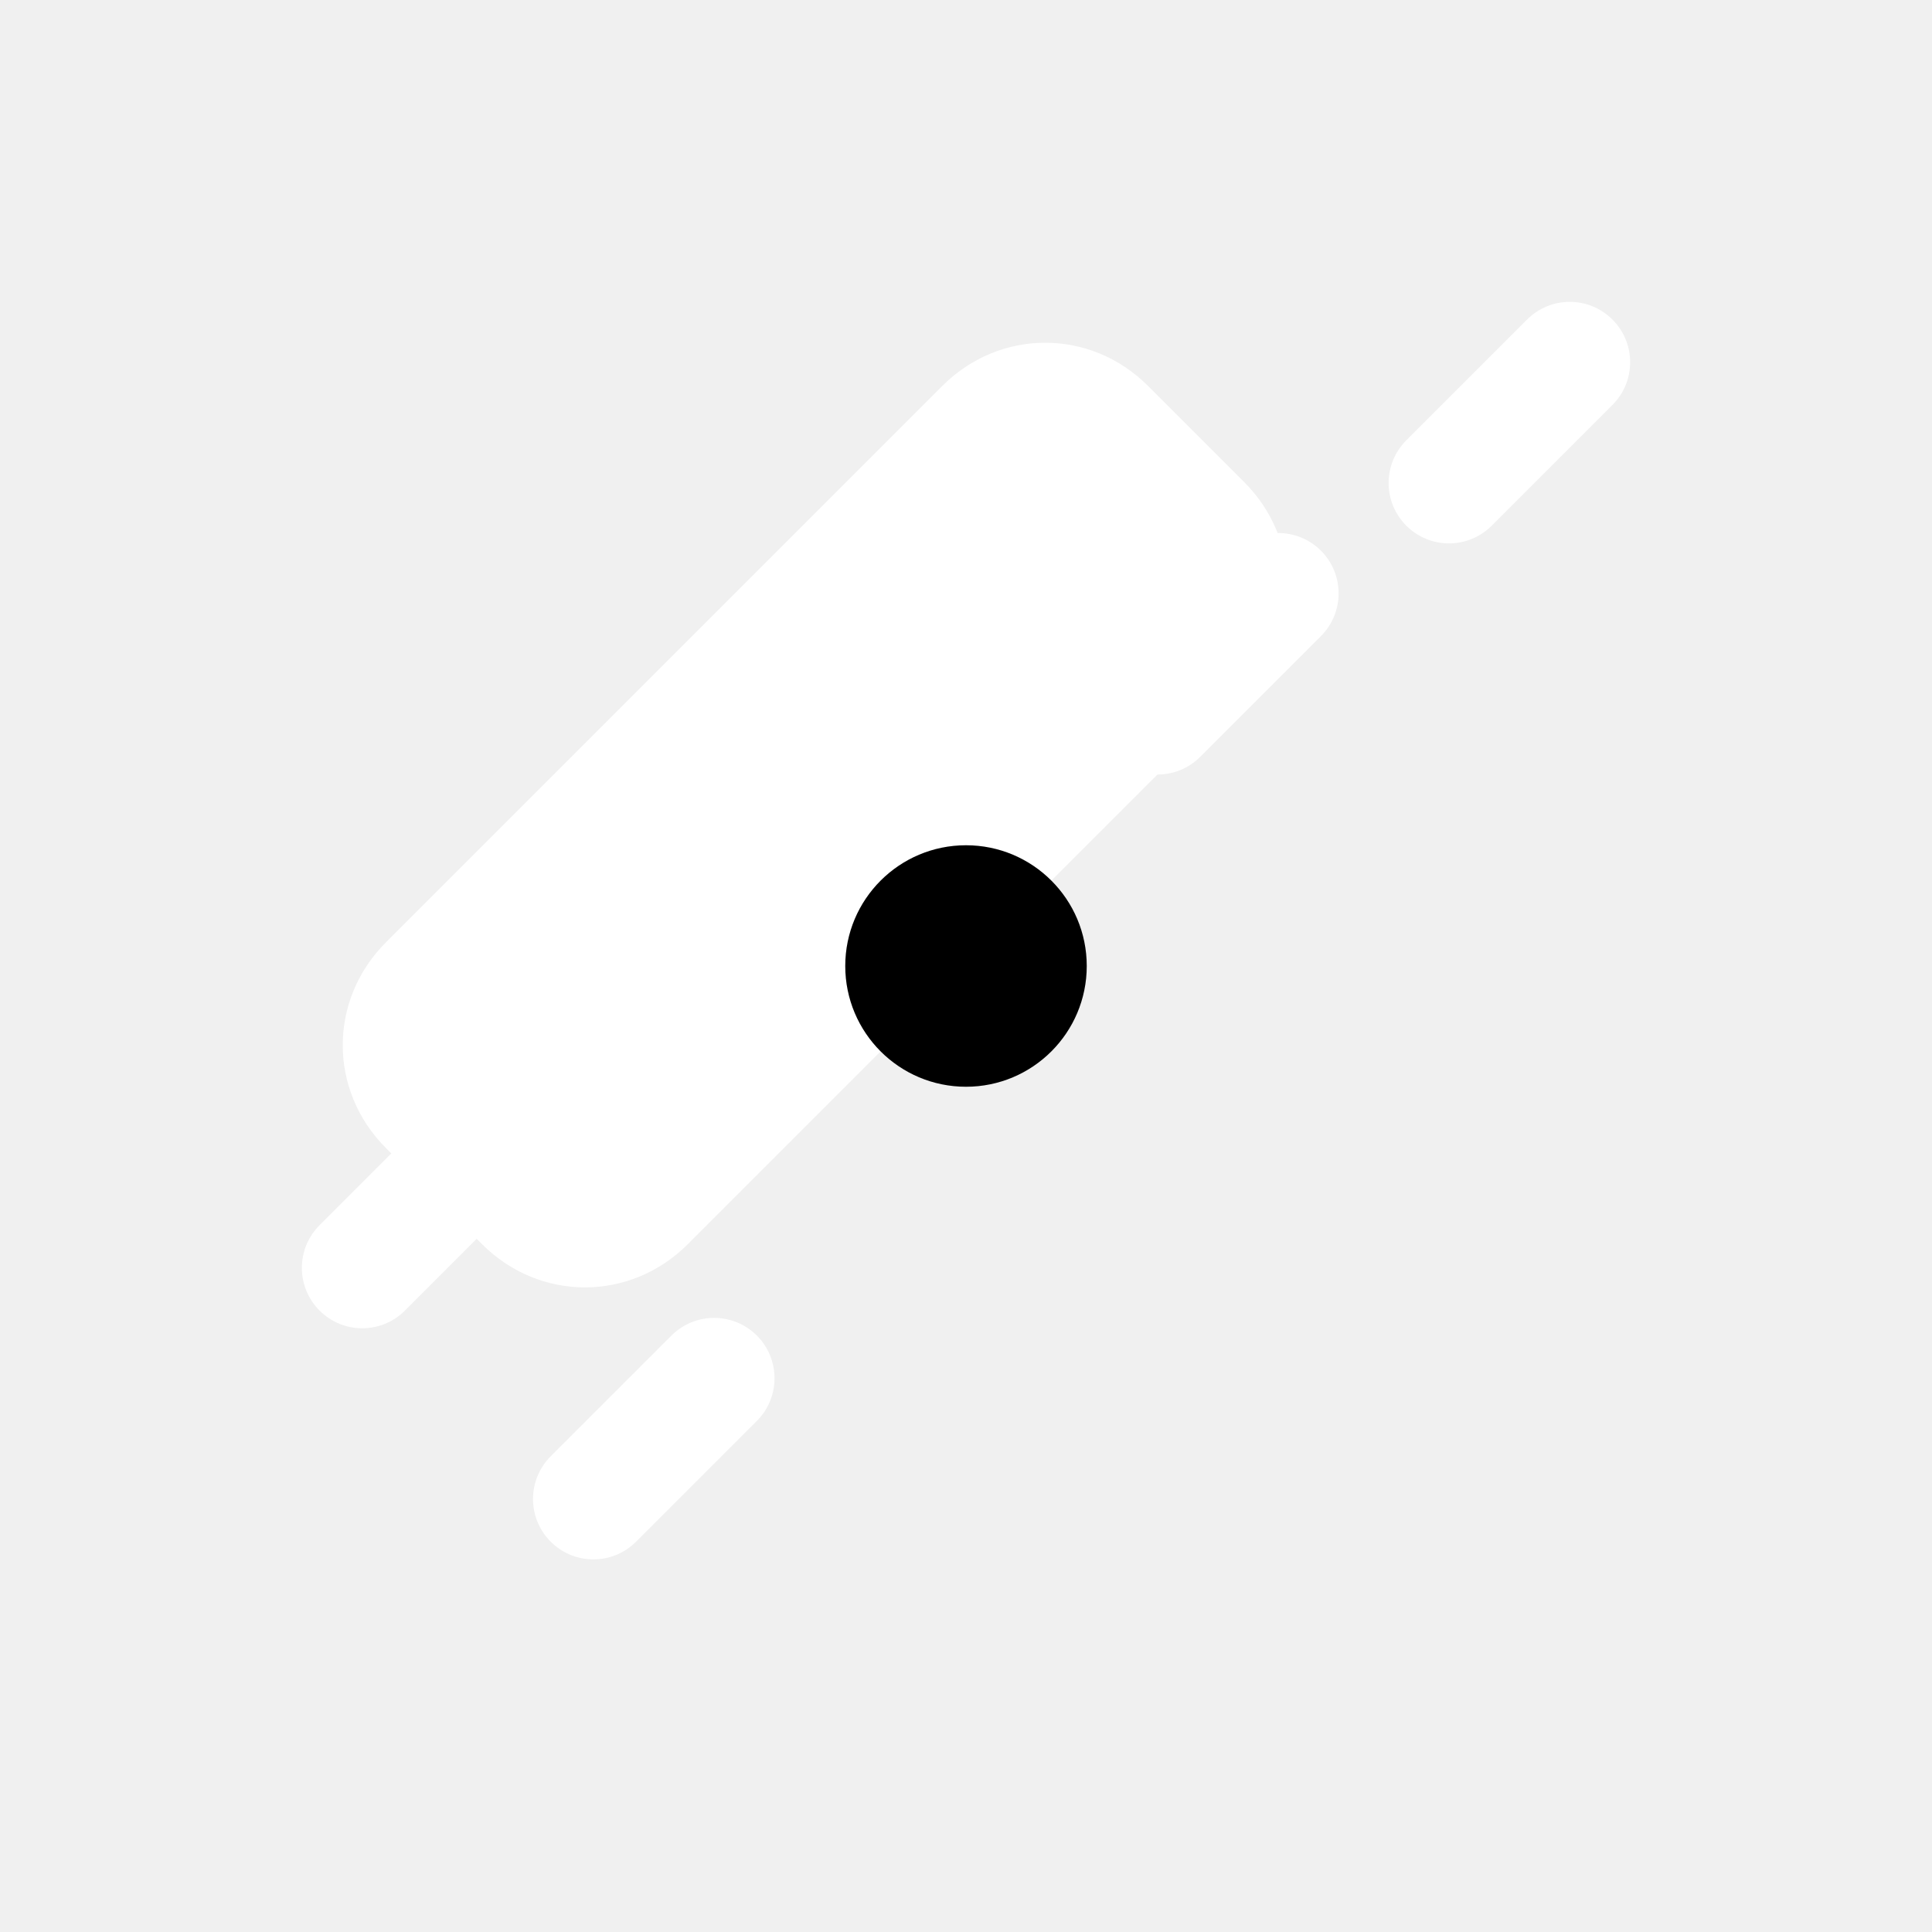
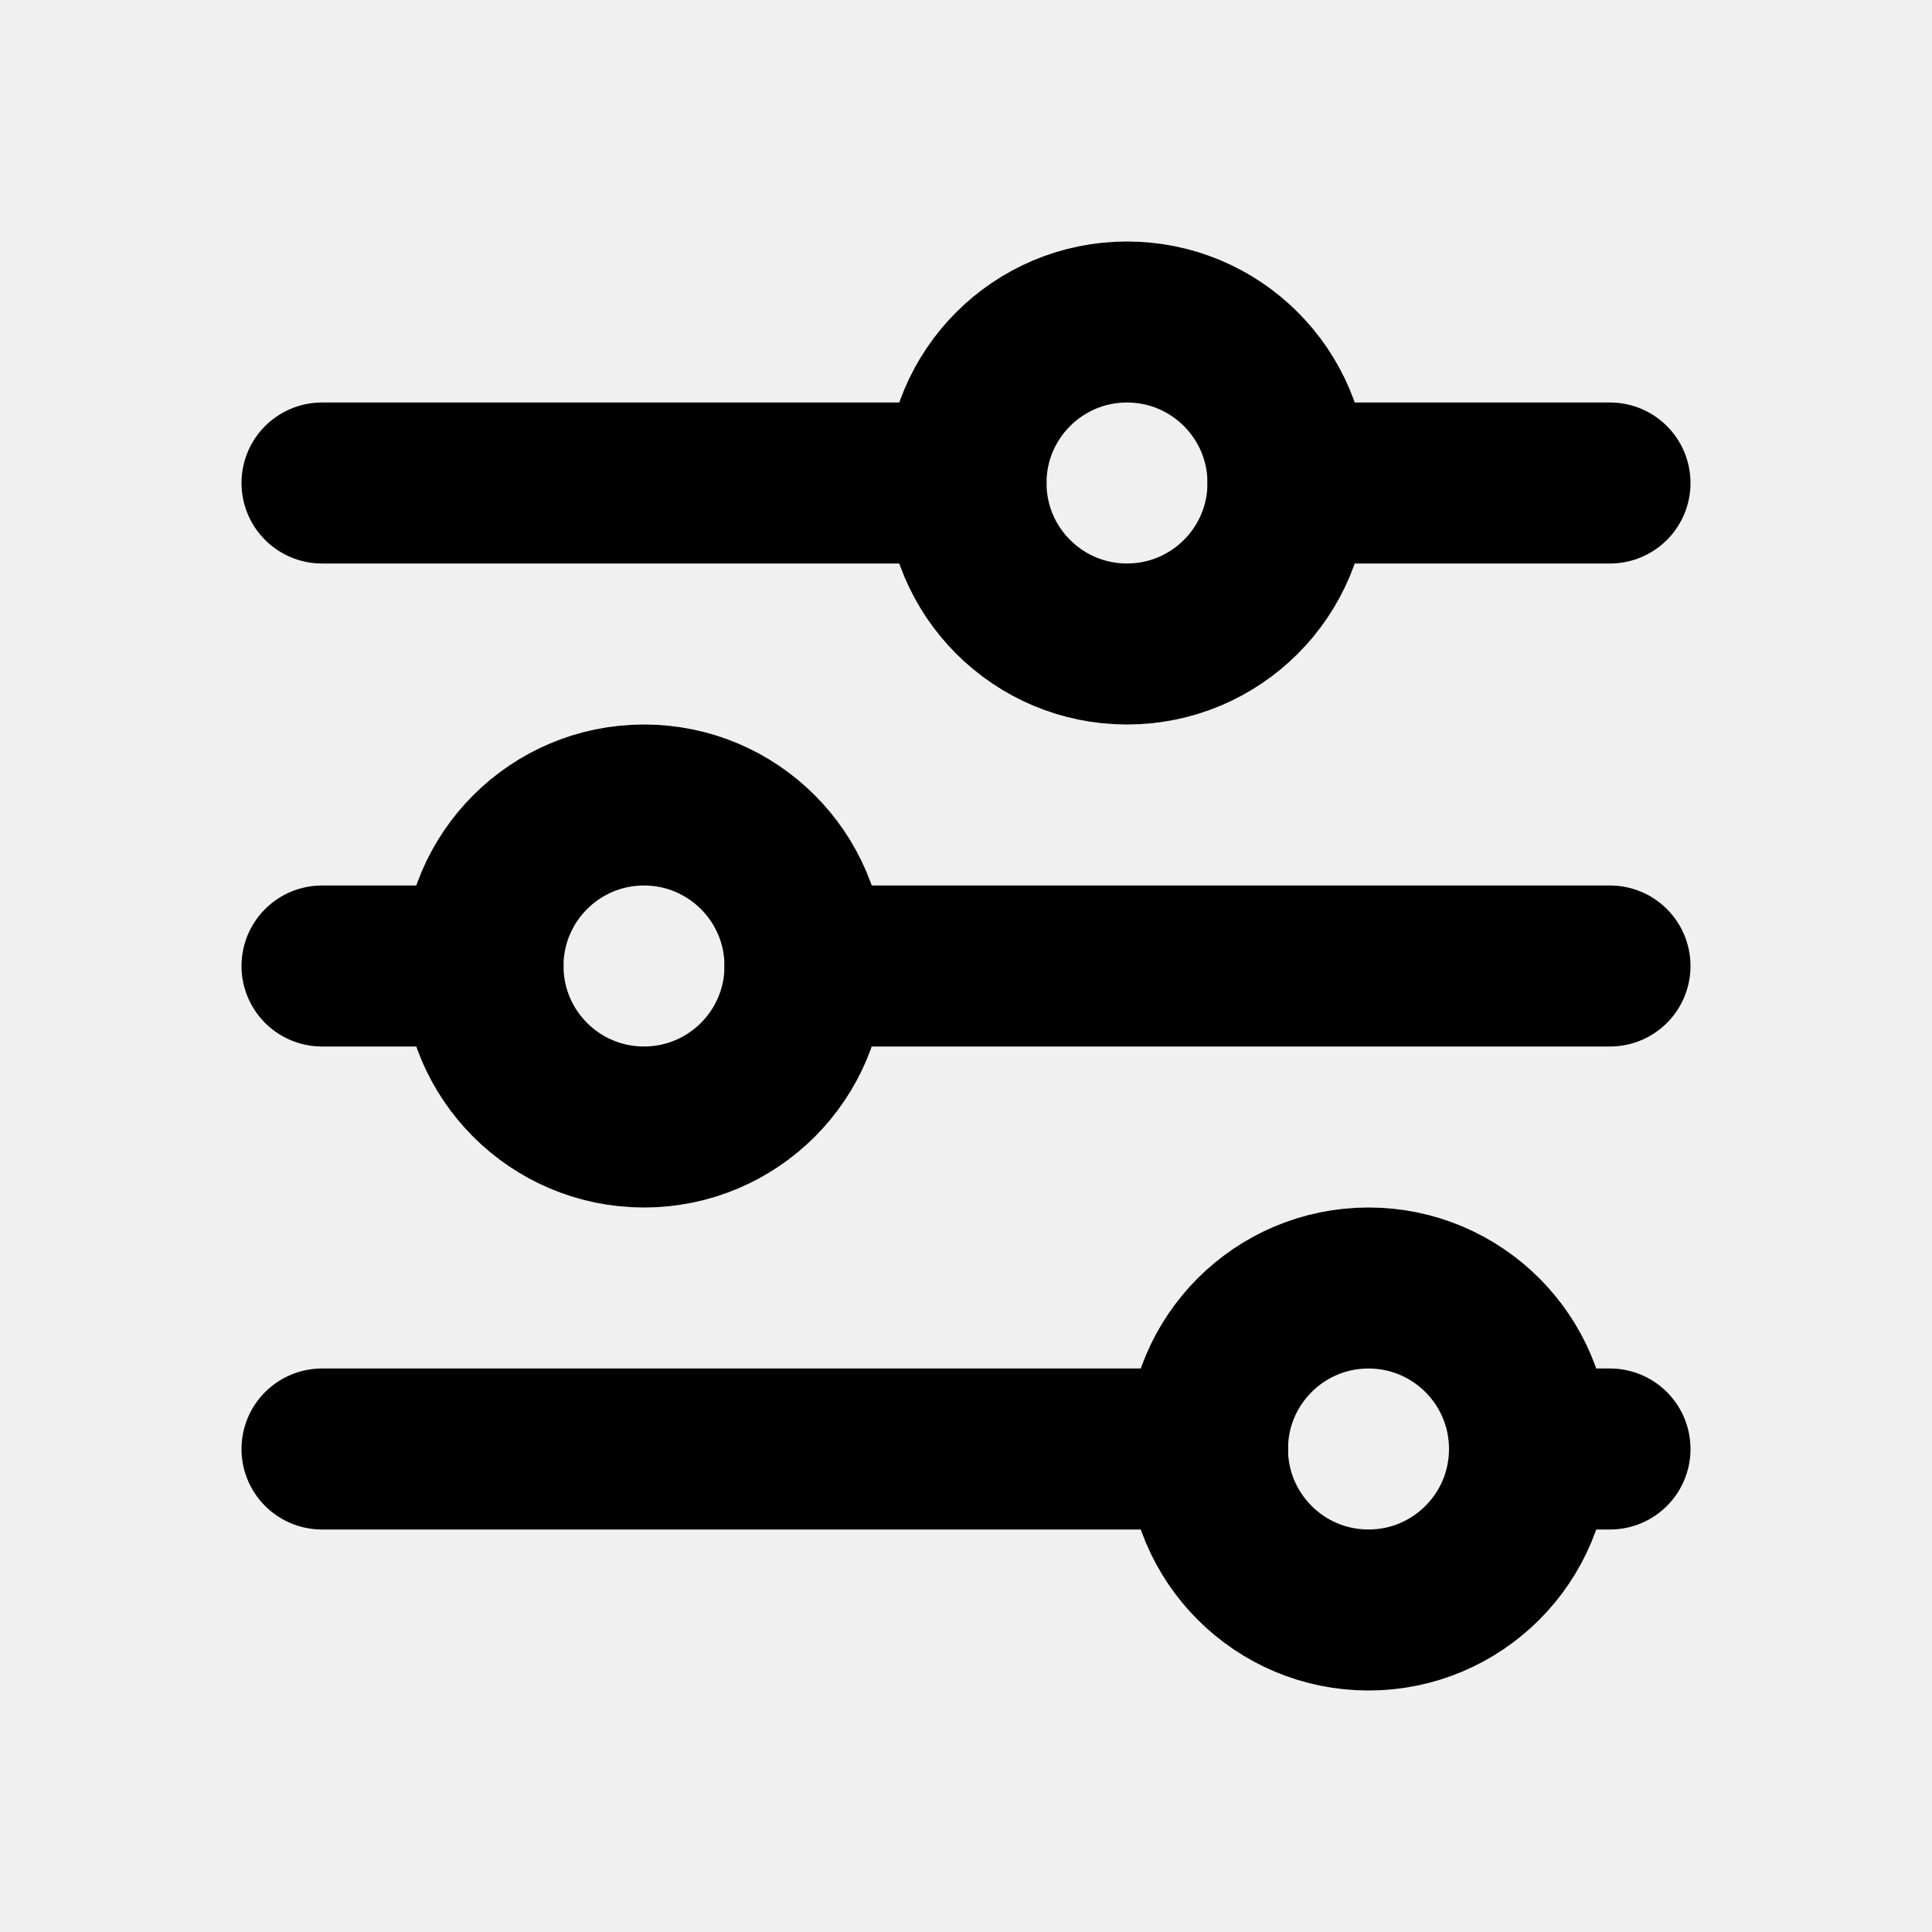
- <svg xmlns="http://www.w3.org/2000/svg" width="32" height="32" viewBox="0 0 32 32" fill="none">
-   <path d="M26.707 5.293C27.098 5.683 27.098 6.317 26.707 6.707L24.707 8.707C24.317 9.098 23.683 9.098 23.293 8.707C22.902 8.317 22.902 7.683 23.293 7.293L25.293 5.293C25.683 4.902 26.317 4.902 26.707 5.293Z" fill="white" />
-   <path d="M21.879 9.121C22.269 9.512 22.269 10.145 21.879 10.536L19.879 12.536C19.488 12.926 18.855 12.926 18.465 12.536C18.074 12.145 18.074 11.512 18.465 11.121L20.465 9.121C20.855 8.731 21.488 8.731 21.879 9.121Z" fill="white" />
-   <path d="M8.707 18.293C9.098 18.683 9.098 19.317 8.707 19.707L6.707 21.707C6.317 22.098 5.683 22.098 5.293 21.707C4.902 21.317 4.902 20.683 5.293 20.293L7.293 18.293C7.683 17.902 8.317 17.902 8.707 18.293Z" fill="white" />
-   <path d="M12.536 22.121C12.926 22.512 12.926 23.145 12.536 23.535L10.536 25.535C10.145 25.926 9.512 25.926 9.121 25.535C8.731 25.145 8.731 24.512 9.121 24.121L11.121 22.121C11.512 21.731 12.145 21.731 12.536 22.121Z" fill="white" />
-   <path d="M20.607 11.393L11.393 20.607C10.438 21.562 8.939 21.562 7.984 20.607L6.393 19.016C5.438 18.061 5.438 16.562 6.393 15.607L15.607 6.393C16.562 5.438 18.061 5.438 19.016 6.393L20.607 7.984C21.562 8.939 21.562 10.438 20.607 11.393Z" fill="white" />
-   <circle cx="16" cy="16" r="2" fill="currentColor" />
+ <svg xmlns="http://www.w3.org/2000/svg" width="24" height="24" viewBox="0 0 24 24" fill="none" stroke="currentColor" stroke-width="2" stroke-linecap="round" stroke-linejoin="round" class="icon icon-tabler icons-tabler-outline icon-tabler-adjustments-horizontal">
+   <path stroke="none" d="M0 0h24v24H0z" fill="none" />
+   <path d="M12 6a2 2 0 1 0 4 0a2 2 0 1 0 -4 0" />
+   <path d="M4 6l8 0" />
+   <path d="M16 6l4 0" />
+   <path d="M6 12a2 2 0 1 0 4 0a2 2 0 1 0 -4 0" />
+   <path d="M4 12l2 0" />
+   <path d="M10 12l10 0" />
+   <path d="M15 18a2 2 0 1 0 4 0a2 2 0 1 0 -4 0" />
+   <path d="M4 18l11 0" />
+   <path d="M19 18l1 0" />
</svg>
